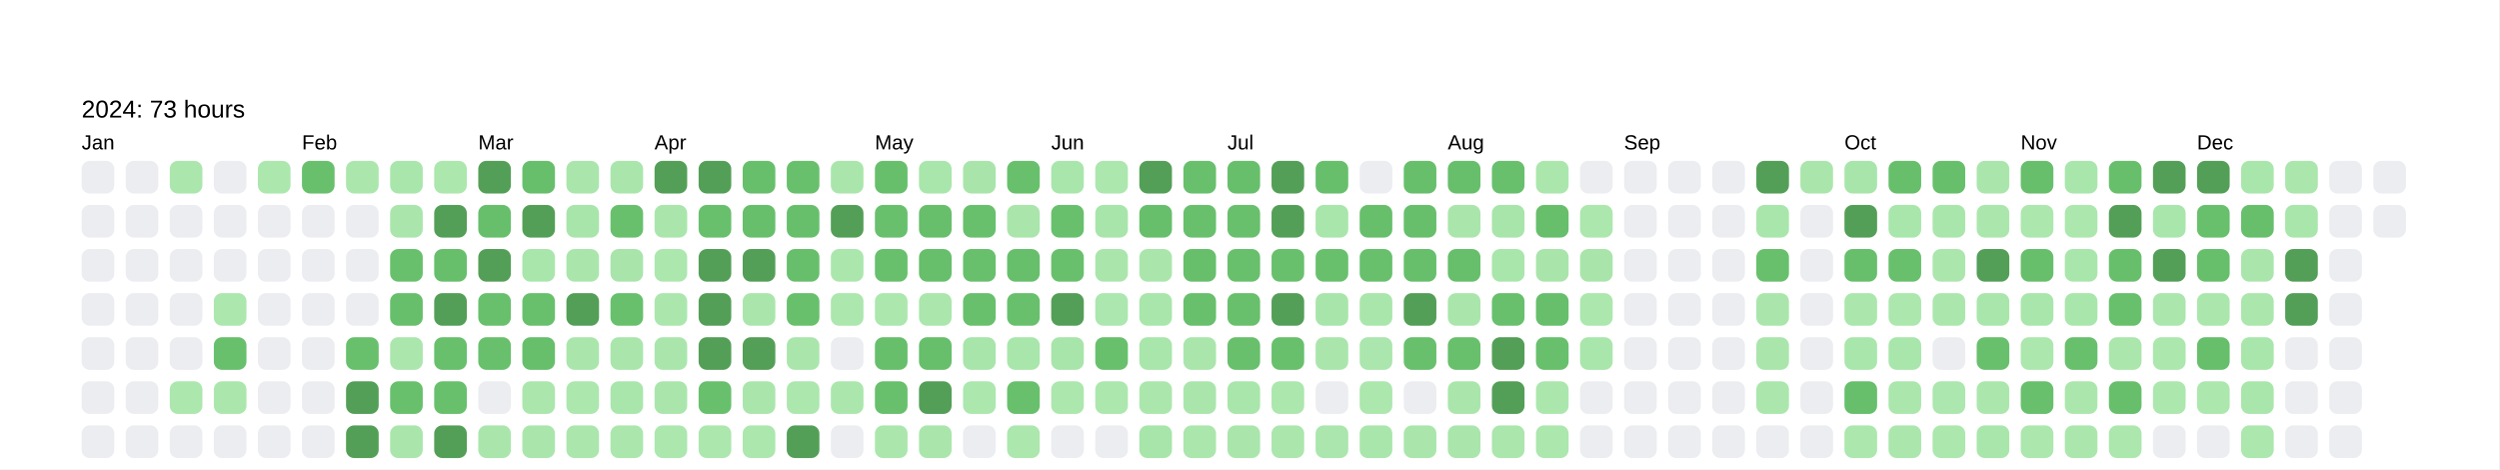
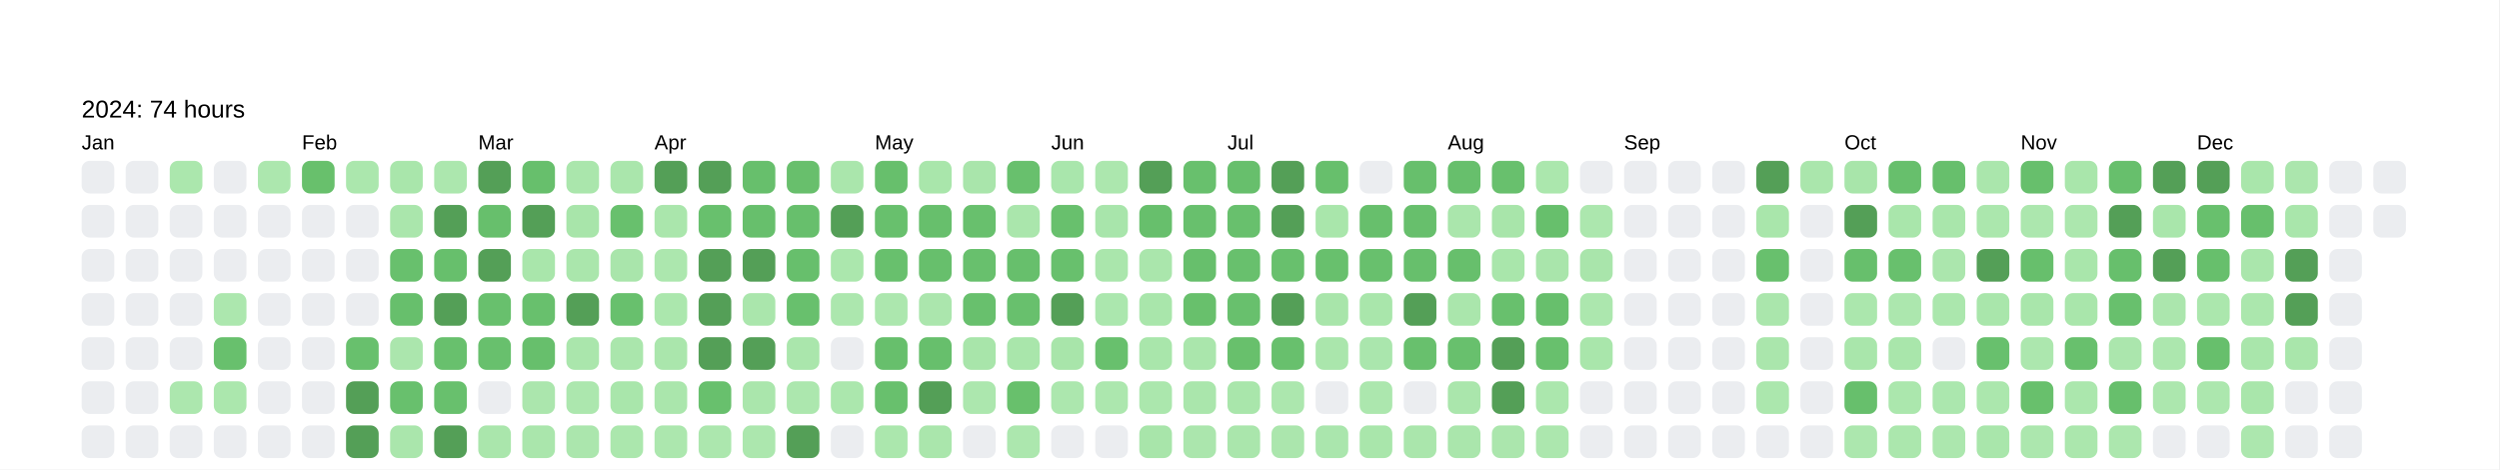
<svg xmlns="http://www.w3.org/2000/svg" baseProfile="full" height="57.5mm" version="1.1" viewBox="0,0,306.2,57.5" width="306.2mm">
  <defs />
  <rect fill="#FFFFFF" height="57.5" width="306.2" x="0" y="0" />
  <text fill="#000000" style="font-size:6px; font-family:Arial; font-weight:bold;" x="10" y="10" />
-   <text fill="#000000" style="font-size:3px; font-family:Arial;" x="10" y="14.4">2024: 73 hours</text>
+   <text fill="#000000" style="font-size:3px; font-family:Arial;" x="10" y="14.4">2024: 74 hours</text>
  <text fill="#000000" style="font-size:2.5px; font-family:Arial" x="10" y="18.3">Jan</text>
  <rect fill="#EBEDF0" height="4" rx="1" ry="1" width="4" x="10" y="19.7" />
  <rect fill="#EBEDF0" height="4" rx="1" ry="1" width="4" x="10" y="25.1" />
  <rect fill="#EBEDF0" height="4" rx="1" ry="1" width="4" x="10" y="30.5" />
  <rect fill="#EBEDF0" height="4" rx="1" ry="1" width="4" x="10" y="35.9" />
  <rect fill="#EBEDF0" height="4" rx="1" ry="1" width="4" x="10" y="41.3" />
  <rect fill="#EBEDF0" height="4" rx="1" ry="1" width="4" x="10" y="46.7" />
  <rect fill="#EBEDF0" height="4" rx="1" ry="1" width="4" x="10" y="52.1" />
  <rect fill="#EBEDF0" height="4" rx="1" ry="1" width="4" x="15.4" y="19.7" />
  <rect fill="#EBEDF0" height="4" rx="1" ry="1" width="4" x="15.4" y="25.1" />
  <rect fill="#EBEDF0" height="4" rx="1" ry="1" width="4" x="15.4" y="30.5" />
  <rect fill="#EBEDF0" height="4" rx="1" ry="1" width="4" x="15.4" y="35.9" />
  <rect fill="#EBEDF0" height="4" rx="1" ry="1" width="4" x="15.4" y="41.3" />
  <rect fill="#EBEDF0" height="4" rx="1" ry="1" width="4" x="15.4" y="46.7" />
  <rect fill="#EBEDF0" height="4" rx="1" ry="1" width="4" x="15.4" y="52.1" />
  <rect fill="#abe7ad" height="4" rx="1" ry="1" width="4" x="20.8" y="19.7" />
  <rect fill="#EBEDF0" height="4" rx="1" ry="1" width="4" x="20.8" y="25.1" />
  <rect fill="#EBEDF0" height="4" rx="1" ry="1" width="4" x="20.8" y="30.5" />
  <rect fill="#EBEDF0" height="4" rx="1" ry="1" width="4" x="20.8" y="35.9" />
  <rect fill="#EBEDF0" height="4" rx="1" ry="1" width="4" x="20.8" y="41.3" />
  <rect fill="#ace7ae" height="4" rx="1" ry="1" width="4" x="20.8" y="46.7" />
  <rect fill="#EBEDF0" height="4" rx="1" ry="1" width="4" x="20.8" y="52.1" />
  <rect fill="#EBEDF0" height="4" rx="1" ry="1" width="4" x="26.2" y="19.7" />
  <rect fill="#EBEDF0" height="4" rx="1" ry="1" width="4" x="26.2" y="25.1" />
  <rect fill="#EBEDF0" height="4" rx="1" ry="1" width="4" x="26.2" y="30.5" />
  <rect fill="#ace7ae" height="4" rx="1" ry="1" width="4" x="26.2" y="35.9" />
  <rect fill="#68c06d" height="4" rx="1" ry="1" width="4" x="26.2" y="41.3" />
  <rect fill="#abe7ad" height="4" rx="1" ry="1" width="4" x="26.2" y="46.7" />
  <rect fill="#EBEDF0" height="4" rx="1" ry="1" width="4" x="26.2" y="52.1" />
  <rect fill="#ace7ae" height="4" rx="1" ry="1" width="4" x="31.6" y="19.7" />
  <rect fill="#EBEDF0" height="4" rx="1" ry="1" width="4" x="31.6" y="25.1" />
  <rect fill="#EBEDF0" height="4" rx="1" ry="1" width="4" x="31.6" y="30.5" />
  <rect fill="#EBEDF0" height="4" rx="1" ry="1" width="4" x="31.6" y="35.9" />
  <rect fill="#EBEDF0" height="4" rx="1" ry="1" width="4" x="31.6" y="41.3" />
  <rect fill="#EBEDF0" height="4" rx="1" ry="1" width="4" x="31.6" y="46.7" />
  <rect fill="#EBEDF0" height="4" rx="1" ry="1" width="4" x="31.6" y="52.1" />
  <text fill="#000000" style="font-size:2.5px; font-family:Arial" x="37.0" y="18.3">Feb</text>
  <rect fill="#68c06c" height="4" rx="1" ry="1" width="4" x="37.0" y="19.7" />
  <rect fill="#EBEDF0" height="4" rx="1" ry="1" width="4" x="37.0" y="25.1" />
  <rect fill="#EBEDF0" height="4" rx="1" ry="1" width="4" x="37.0" y="30.5" />
  <rect fill="#EBEDF0" height="4" rx="1" ry="1" width="4" x="37.0" y="35.9" />
  <rect fill="#EBEDF0" height="4" rx="1" ry="1" width="4" x="37.0" y="41.3" />
  <rect fill="#EBEDF0" height="4" rx="1" ry="1" width="4" x="37.0" y="46.7" />
  <rect fill="#EBEDF0" height="4" rx="1" ry="1" width="4" x="37.0" y="52.1" />
  <rect fill="#abe7ad" height="4" rx="1" ry="1" width="4" x="42.4" y="19.7" />
  <rect fill="#EBEDF0" height="4" rx="1" ry="1" width="4" x="42.4" y="25.1" />
  <rect fill="#EBEDF0" height="4" rx="1" ry="1" width="4" x="42.4" y="30.5" />
  <rect fill="#EBEDF0" height="4" rx="1" ry="1" width="4" x="42.4" y="35.9" />
  <rect fill="#68c06d" height="4" rx="1" ry="1" width="4" x="42.4" y="41.3" />
  <rect fill="#549F57" height="4" rx="1" ry="1" width="4" x="42.4" y="46.7" />
  <rect fill="#549F57" height="4" rx="1" ry="1" width="4" x="42.4" y="52.1" />
  <rect fill="#a9e6ab" height="4" rx="1" ry="1" width="4" x="47.8" y="19.7" />
  <rect fill="#aae6ac" height="4" rx="1" ry="1" width="4" x="47.8" y="25.1" />
  <rect fill="#68c06d" height="4" rx="1" ry="1" width="4" x="47.8" y="30.5" />
  <rect fill="#67bf6c" height="4" rx="1" ry="1" width="4" x="47.8" y="35.9" />
  <rect fill="#abe6ad" height="4" rx="1" ry="1" width="4" x="47.8" y="41.3" />
  <rect fill="#68c06d" height="4" rx="1" ry="1" width="4" x="47.8" y="46.7" />
  <rect fill="#aae6ac" height="4" rx="1" ry="1" width="4" x="47.8" y="52.1" />
  <rect fill="#ace7ae" height="4" rx="1" ry="1" width="4" x="53.2" y="19.7" />
  <rect fill="#549F57" height="4" rx="1" ry="1" width="4" x="53.2" y="25.1" />
  <rect fill="#67bf6c" height="4" rx="1" ry="1" width="4" x="53.2" y="30.5" />
  <rect fill="#549F57" height="4" rx="1" ry="1" width="4" x="53.2" y="35.9" />
  <rect fill="#68c06d" height="4" rx="1" ry="1" width="4" x="53.2" y="41.3" />
  <rect fill="#68c06d" height="4" rx="1" ry="1" width="4" x="53.2" y="46.7" />
  <rect fill="#549F57" height="4" rx="1" ry="1" width="4" x="53.2" y="52.1" />
  <text fill="#000000" style="font-size:2.5px; font-family:Arial" x="58.6" y="18.3">Mar</text>
  <rect fill="#549F57" height="4" rx="1" ry="1" width="4" x="58.6" y="19.7" />
  <rect fill="#67bf6c" height="4" rx="1" ry="1" width="4" x="58.6" y="25.1" />
  <rect fill="#549F57" height="4" rx="1" ry="1" width="4" x="58.6" y="30.5" />
  <rect fill="#68c06d" height="4" rx="1" ry="1" width="4" x="58.6" y="35.9" />
  <rect fill="#68c06d" height="4" rx="1" ry="1" width="4" x="58.6" y="41.3" />
  <rect fill="#EBEDF0" height="4" rx="1" ry="1" width="4" x="58.6" y="46.7" />
  <rect fill="#aae6ac" height="4" rx="1" ry="1" width="4" x="58.6" y="52.1" />
  <rect fill="#67bf6c" height="4" rx="1" ry="1" width="4" x="64" y="19.7" />
  <rect fill="#549F57" height="4" rx="1" ry="1" width="4" x="64" y="25.1" />
  <rect fill="#a9e6ab" height="4" rx="1" ry="1" width="4" x="64" y="30.5" />
  <rect fill="#68c06d" height="4" rx="1" ry="1" width="4" x="64" y="35.9" />
  <rect fill="#67bf6c" height="4" rx="1" ry="1" width="4" x="64" y="41.3" />
  <rect fill="#abe6ad" height="4" rx="1" ry="1" width="4" x="64" y="46.7" />
  <rect fill="#aae6ac" height="4" rx="1" ry="1" width="4" x="64" y="52.1" />
  <rect fill="#aae6ac" height="4" rx="1" ry="1" width="4" x="69.4" y="19.7" />
  <rect fill="#a8e5aa" height="4" rx="1" ry="1" width="4" x="69.4" y="25.1" />
  <rect fill="#aae6ac" height="4" rx="1" ry="1" width="4" x="69.4" y="30.5" />
  <rect fill="#549F57" height="4" rx="1" ry="1" width="4" x="69.4" y="35.9" />
  <rect fill="#aae6ac" height="4" rx="1" ry="1" width="4" x="69.4" y="41.3" />
  <rect fill="#ace7ae" height="4" rx="1" ry="1" width="4" x="69.4" y="46.7" />
  <rect fill="#abe6ad" height="4" rx="1" ry="1" width="4" x="69.4" y="52.1" />
  <rect fill="#aae6ac" height="4" rx="1" ry="1" width="4" x="74.8" y="19.7" />
  <rect fill="#68c06d" height="4" rx="1" ry="1" width="4" x="74.8" y="25.1" />
  <rect fill="#a9e5ab" height="4" rx="1" ry="1" width="4" x="74.8" y="30.5" />
  <rect fill="#68c06d" height="4" rx="1" ry="1" width="4" x="74.8" y="35.9" />
  <rect fill="#aae6ac" height="4" rx="1" ry="1" width="4" x="74.8" y="41.3" />
  <rect fill="#a9e6ab" height="4" rx="1" ry="1" width="4" x="74.8" y="46.7" />
  <rect fill="#abe7ad" height="4" rx="1" ry="1" width="4" x="74.8" y="52.1" />
  <text fill="#000000" style="font-size:2.5px; font-family:Arial" x="80.2" y="18.3">Apr</text>
  <rect fill="#549F57" height="4" rx="1" ry="1" width="4" x="80.2" y="19.7" />
  <rect fill="#aae6ac" height="4" rx="1" ry="1" width="4" x="80.2" y="25.1" />
  <rect fill="#ace7ae" height="4" rx="1" ry="1" width="4" x="80.2" y="30.5" />
  <rect fill="#abe7ad" height="4" rx="1" ry="1" width="4" x="80.2" y="35.9" />
  <rect fill="#aae6ac" height="4" rx="1" ry="1" width="4" x="80.2" y="41.3" />
  <rect fill="#aae6ac" height="4" rx="1" ry="1" width="4" x="80.2" y="46.7" />
  <rect fill="#ace7ae" height="4" rx="1" ry="1" width="4" x="80.2" y="52.1" />
  <rect fill="#549F57" height="4" rx="1" ry="1" width="4" x="85.6" y="19.7" />
  <rect fill="#68c06d" height="4" rx="1" ry="1" width="4" x="85.6" y="25.1" />
  <rect fill="#549F57" height="4" rx="1" ry="1" width="4" x="85.6" y="30.5" />
  <rect fill="#549F57" height="4" rx="1" ry="1" width="4" x="85.6" y="35.9" />
  <rect fill="#549F57" height="4" rx="1" ry="1" width="4" x="85.6" y="41.3" />
  <rect fill="#68c06d" height="4" rx="1" ry="1" width="4" x="85.6" y="46.7" />
  <rect fill="#ace7ae" height="4" rx="1" ry="1" width="4" x="85.6" y="52.1" />
  <rect fill="#67bf6c" height="4" rx="1" ry="1" width="4" x="91" y="19.7" />
  <rect fill="#67bf6c" height="4" rx="1" ry="1" width="4" x="91" y="25.1" />
  <rect fill="#549F57" height="4" rx="1" ry="1" width="4" x="91" y="30.5" />
  <rect fill="#aae6ac" height="4" rx="1" ry="1" width="4" x="91" y="35.9" />
  <rect fill="#549F57" height="4" rx="1" ry="1" width="4" x="91" y="41.3" />
  <rect fill="#aae6ac" height="4" rx="1" ry="1" width="4" x="91" y="46.7" />
  <rect fill="#ace7ae" height="4" rx="1" ry="1" width="4" x="91" y="52.1" />
  <rect fill="#68bf6c" height="4" rx="1" ry="1" width="4" x="96.4" y="19.7" />
  <rect fill="#67bf6c" height="4" rx="1" ry="1" width="4" x="96.4" y="25.1" />
  <rect fill="#67bf6c" height="4" rx="1" ry="1" width="4" x="96.4" y="30.5" />
  <rect fill="#68c06d" height="4" rx="1" ry="1" width="4" x="96.4" y="35.9" />
  <rect fill="#aae6ac" height="4" rx="1" ry="1" width="4" x="96.4" y="41.3" />
  <rect fill="#ace7ae" height="4" rx="1" ry="1" width="4" x="96.4" y="46.7" />
  <rect fill="#549F57" height="4" rx="1" ry="1" width="4" x="96.4" y="52.1" />
  <rect fill="#aae6ac" height="4" rx="1" ry="1" width="4" x="101.8" y="19.7" />
  <rect fill="#549F57" height="4" rx="1" ry="1" width="4" x="101.8" y="25.1" />
  <rect fill="#abe7ad" height="4" rx="1" ry="1" width="4" x="101.8" y="30.5" />
  <rect fill="#ace7ae" height="4" rx="1" ry="1" width="4" x="101.8" y="35.9" />
  <rect fill="#EBEDF0" height="4" rx="1" ry="1" width="4" x="101.8" y="41.3" />
  <rect fill="#abe7ad" height="4" rx="1" ry="1" width="4" x="101.8" y="46.7" />
  <rect fill="#EBEDF0" height="4" rx="1" ry="1" width="4" x="101.8" y="52.1" />
  <text fill="#000000" style="font-size:2.5px; font-family:Arial" x="107.2" y="18.3">May</text>
  <rect fill="#67bf6c" height="4" rx="1" ry="1" width="4" x="107.2" y="19.7" />
  <rect fill="#68c06d" height="4" rx="1" ry="1" width="4" x="107.2" y="25.1" />
  <rect fill="#68c06d" height="4" rx="1" ry="1" width="4" x="107.2" y="30.5" />
  <rect fill="#ace7ae" height="4" rx="1" ry="1" width="4" x="107.2" y="35.9" />
  <rect fill="#67bf6c" height="4" rx="1" ry="1" width="4" x="107.2" y="41.3" />
  <rect fill="#68c06d" height="4" rx="1" ry="1" width="4" x="107.2" y="46.7" />
  <rect fill="#abe7ad" height="4" rx="1" ry="1" width="4" x="107.2" y="52.1" />
  <rect fill="#a9e6ab" height="4" rx="1" ry="1" width="4" x="112.6" y="19.7" />
  <rect fill="#67bf6c" height="4" rx="1" ry="1" width="4" x="112.6" y="25.1" />
  <rect fill="#67bf6c" height="4" rx="1" ry="1" width="4" x="112.6" y="30.5" />
  <rect fill="#abe6ad" height="4" rx="1" ry="1" width="4" x="112.6" y="35.9" />
  <rect fill="#67bf6c" height="4" rx="1" ry="1" width="4" x="112.6" y="41.3" />
  <rect fill="#549F57" height="4" rx="1" ry="1" width="4" x="112.6" y="46.7" />
  <rect fill="#aae6ac" height="4" rx="1" ry="1" width="4" x="112.6" y="52.1" />
  <rect fill="#a9e5ab" height="4" rx="1" ry="1" width="4" x="118" y="19.7" />
  <rect fill="#68c06d" height="4" rx="1" ry="1" width="4" x="118" y="25.1" />
  <rect fill="#68c06d" height="4" rx="1" ry="1" width="4" x="118" y="30.5" />
  <rect fill="#68c06d" height="4" rx="1" ry="1" width="4" x="118" y="35.9" />
  <rect fill="#a8e5aa" height="4" rx="1" ry="1" width="4" x="118" y="41.3" />
  <rect fill="#ace7ae" height="4" rx="1" ry="1" width="4" x="118" y="46.7" />
  <rect fill="#EBEDF0" height="4" rx="1" ry="1" width="4" x="118" y="52.1" />
  <rect fill="#68c06d" height="4" rx="1" ry="1" width="4" x="123.4" y="19.7" />
  <rect fill="#aae6ac" height="4" rx="1" ry="1" width="4" x="123.4" y="25.1" />
  <rect fill="#67bf6c" height="4" rx="1" ry="1" width="4" x="123.4" y="30.5" />
  <rect fill="#68c06d" height="4" rx="1" ry="1" width="4" x="123.4" y="35.9" />
  <rect fill="#a9e6ab" height="4" rx="1" ry="1" width="4" x="123.4" y="41.3" />
  <rect fill="#68c06c" height="4" rx="1" ry="1" width="4" x="123.4" y="46.7" />
  <rect fill="#ace7ae" height="4" rx="1" ry="1" width="4" x="123.4" y="52.1" />
  <text fill="#000000" style="font-size:2.5px; font-family:Arial" x="128.8" y="18.3">Jun</text>
  <rect fill="#a9e6ac" height="4" rx="1" ry="1" width="4" x="128.8" y="19.7" />
  <rect fill="#68c06d" height="4" rx="1" ry="1" width="4" x="128.8" y="25.1" />
  <rect fill="#68c06d" height="4" rx="1" ry="1" width="4" x="128.8" y="30.5" />
  <rect fill="#549F57" height="4" rx="1" ry="1" width="4" x="128.8" y="35.9" />
  <rect fill="#a8e5aa" height="4" rx="1" ry="1" width="4" x="128.8" y="41.3" />
  <rect fill="#ace7ae" height="4" rx="1" ry="1" width="4" x="128.8" y="46.7" />
  <rect fill="#EBEDF0" height="4" rx="1" ry="1" width="4" x="128.8" y="52.1" />
  <rect fill="#ace7ae" height="4" rx="1" ry="1" width="4" x="134.2" y="19.7" />
  <rect fill="#a8e5ab" height="4" rx="1" ry="1" width="4" x="134.2" y="25.1" />
  <rect fill="#aae6ac" height="4" rx="1" ry="1" width="4" x="134.2" y="30.5" />
  <rect fill="#abe7ae" height="4" rx="1" ry="1" width="4" x="134.2" y="35.9" />
  <rect fill="#68c06d" height="4" rx="1" ry="1" width="4" x="134.2" y="41.3" />
  <rect fill="#ace7ae" height="4" rx="1" ry="1" width="4" x="134.2" y="46.7" />
  <rect fill="#EBEDF0" height="4" rx="1" ry="1" width="4" x="134.2" y="52.1" />
  <rect fill="#549F57" height="4" rx="1" ry="1" width="4" x="139.6" y="19.7" />
  <rect fill="#67bf6c" height="4" rx="1" ry="1" width="4" x="139.6" y="25.1" />
  <rect fill="#aae6ac" height="4" rx="1" ry="1" width="4" x="139.6" y="30.5" />
  <rect fill="#a9e6ab" height="4" rx="1" ry="1" width="4" x="139.6" y="35.9" />
  <rect fill="#a9e6ab" height="4" rx="1" ry="1" width="4" x="139.6" y="41.3" />
  <rect fill="#abe7ad" height="4" rx="1" ry="1" width="4" x="139.6" y="46.7" />
  <rect fill="#a8e5aa" height="4" rx="1" ry="1" width="4" x="139.6" y="52.1" />
  <rect fill="#68c06d" height="4" rx="1" ry="1" width="4" x="145" y="19.7" />
  <rect fill="#68c06d" height="4" rx="1" ry="1" width="4" x="145" y="25.1" />
  <rect fill="#67bf6c" height="4" rx="1" ry="1" width="4" x="145" y="30.5" />
  <rect fill="#68c06c" height="4" rx="1" ry="1" width="4" x="145" y="35.9" />
  <rect fill="#aae6ac" height="4" rx="1" ry="1" width="4" x="145" y="41.3" />
  <rect fill="#aae6ac" height="4" rx="1" ry="1" width="4" x="145" y="46.7" />
  <rect fill="#abe6ad" height="4" rx="1" ry="1" width="4" x="145" y="52.1" />
  <text fill="#000000" style="font-size:2.5px; font-family:Arial" x="150.4" y="18.3">Jul</text>
  <rect fill="#67bf6c" height="4" rx="1" ry="1" width="4" x="150.4" y="19.7" />
  <rect fill="#68c06d" height="4" rx="1" ry="1" width="4" x="150.4" y="25.1" />
  <rect fill="#68c06d" height="4" rx="1" ry="1" width="4" x="150.4" y="30.5" />
  <rect fill="#68c06d" height="4" rx="1" ry="1" width="4" x="150.4" y="35.9" />
  <rect fill="#68c06c" height="4" rx="1" ry="1" width="4" x="150.4" y="41.3" />
  <rect fill="#a9e6ab" height="4" rx="1" ry="1" width="4" x="150.4" y="46.7" />
  <rect fill="#aae6ac" height="4" rx="1" ry="1" width="4" x="150.4" y="52.1" />
  <rect fill="#549F57" height="4" rx="1" ry="1" width="4" x="155.8" y="19.7" />
  <rect fill="#549F57" height="4" rx="1" ry="1" width="4" x="155.8" y="25.1" />
  <rect fill="#68c06d" height="4" rx="1" ry="1" width="4" x="155.8" y="30.5" />
  <rect fill="#549F57" height="4" rx="1" ry="1" width="4" x="155.8" y="35.9" />
  <rect fill="#68c06d" height="4" rx="1" ry="1" width="4" x="155.8" y="41.3" />
  <rect fill="#ace7ae" height="4" rx="1" ry="1" width="4" x="155.8" y="46.7" />
  <rect fill="#abe6ad" height="4" rx="1" ry="1" width="4" x="155.8" y="52.1" />
  <rect fill="#67bf6c" height="4" rx="1" ry="1" width="4" x="161.2" y="19.7" />
  <rect fill="#a9e6ab" height="4" rx="1" ry="1" width="4" x="161.2" y="25.1" />
  <rect fill="#68c06d" height="4" rx="1" ry="1" width="4" x="161.2" y="30.5" />
  <rect fill="#a8e5aa" height="4" rx="1" ry="1" width="4" x="161.2" y="35.9" />
  <rect fill="#aae6ac" height="4" rx="1" ry="1" width="4" x="161.2" y="41.3" />
  <rect fill="#EBEDF0" height="4" rx="1" ry="1" width="4" x="161.2" y="46.7" />
  <rect fill="#aae6ad" height="4" rx="1" ry="1" width="4" x="161.2" y="52.1" />
  <rect fill="#EBEDF0" height="4" rx="1" ry="1" width="4" x="166.6" y="19.7" />
  <rect fill="#67bf6c" height="4" rx="1" ry="1" width="4" x="166.6" y="25.1" />
  <rect fill="#68c06d" height="4" rx="1" ry="1" width="4" x="166.6" y="30.5" />
  <rect fill="#a9e6ab" height="4" rx="1" ry="1" width="4" x="166.6" y="35.9" />
  <rect fill="#aae6ad" height="4" rx="1" ry="1" width="4" x="166.6" y="41.3" />
  <rect fill="#ace7ae" height="4" rx="1" ry="1" width="4" x="166.6" y="46.7" />
  <rect fill="#a9e6ab" height="4" rx="1" ry="1" width="4" x="166.6" y="52.1" />
  <rect fill="#67bf6c" height="4" rx="1" ry="1" width="4" x="172" y="19.7" />
  <rect fill="#67bf6c" height="4" rx="1" ry="1" width="4" x="172" y="25.1" />
  <rect fill="#67bf6c" height="4" rx="1" ry="1" width="4" x="172" y="30.5" />
  <rect fill="#549F57" height="4" rx="1" ry="1" width="4" x="172" y="35.9" />
  <rect fill="#68c06d" height="4" rx="1" ry="1" width="4" x="172" y="41.3" />
  <rect fill="#EBEDF0" height="4" rx="1" ry="1" width="4" x="172" y="46.7" />
  <rect fill="#aae6ac" height="4" rx="1" ry="1" width="4" x="172" y="52.1" />
  <text fill="#000000" style="font-size:2.5px; font-family:Arial" x="177.4" y="18.3">Aug</text>
  <rect fill="#67bf6c" height="4" rx="1" ry="1" width="4" x="177.4" y="19.7" />
  <rect fill="#aae6ac" height="4" rx="1" ry="1" width="4" x="177.4" y="25.1" />
  <rect fill="#67bf6c" height="4" rx="1" ry="1" width="4" x="177.4" y="30.5" />
  <rect fill="#aae6ac" height="4" rx="1" ry="1" width="4" x="177.4" y="35.9" />
  <rect fill="#68c06d" height="4" rx="1" ry="1" width="4" x="177.4" y="41.3" />
  <rect fill="#aae6ac" height="4" rx="1" ry="1" width="4" x="177.4" y="46.7" />
  <rect fill="#aae6ac" height="4" rx="1" ry="1" width="4" x="177.4" y="52.1" />
  <rect fill="#68c06d" height="4" rx="1" ry="1" width="4" x="182.8" y="19.7" />
  <rect fill="#a8e5aa" height="4" rx="1" ry="1" width="4" x="182.8" y="25.1" />
  <rect fill="#a9e6ab" height="4" rx="1" ry="1" width="4" x="182.8" y="30.5" />
  <rect fill="#68c06d" height="4" rx="1" ry="1" width="4" x="182.8" y="35.9" />
  <rect fill="#549F57" height="4" rx="1" ry="1" width="4" x="182.8" y="41.3" />
  <rect fill="#549F57" height="4" rx="1" ry="1" width="4" x="182.8" y="46.7" />
  <rect fill="#abe6ad" height="4" rx="1" ry="1" width="4" x="182.8" y="52.1" />
  <rect fill="#abe7ad" height="4" rx="1" ry="1" width="4" x="188.2" y="19.7" />
  <rect fill="#67bf6c" height="4" rx="1" ry="1" width="4" x="188.2" y="25.1" />
  <rect fill="#a9e5ab" height="4" rx="1" ry="1" width="4" x="188.2" y="30.5" />
  <rect fill="#67bf6c" height="4" rx="1" ry="1" width="4" x="188.2" y="35.9" />
  <rect fill="#68c06d" height="4" rx="1" ry="1" width="4" x="188.2" y="41.3" />
  <rect fill="#abe7ad" height="4" rx="1" ry="1" width="4" x="188.2" y="46.7" />
  <rect fill="#ace7ae" height="4" rx="1" ry="1" width="4" x="188.2" y="52.1" />
  <rect fill="#EBEDF0" height="4" rx="1" ry="1" width="4" x="193.6" y="19.7" />
  <rect fill="#ace7ae" height="4" rx="1" ry="1" width="4" x="193.6" y="25.1" />
  <rect fill="#a9e5ab" height="4" rx="1" ry="1" width="4" x="193.6" y="30.5" />
  <rect fill="#ace7ae" height="4" rx="1" ry="1" width="4" x="193.6" y="35.9" />
  <rect fill="#a9e6ab" height="4" rx="1" ry="1" width="4" x="193.6" y="41.3" />
  <rect fill="#EBEDF0" height="4" rx="1" ry="1" width="4" x="193.6" y="46.7" />
  <rect fill="#EBEDF0" height="4" rx="1" ry="1" width="4" x="193.6" y="52.1" />
  <text fill="#000000" style="font-size:2.5px; font-family:Arial" x="199" y="18.3">Sep</text>
  <rect fill="#EBEDF0" height="4" rx="1" ry="1" width="4" x="199" y="19.7" />
  <rect fill="#EBEDF0" height="4" rx="1" ry="1" width="4" x="199" y="25.1" />
  <rect fill="#EBEDF0" height="4" rx="1" ry="1" width="4" x="199" y="30.5" />
  <rect fill="#EBEDF0" height="4" rx="1" ry="1" width="4" x="199" y="35.9" />
  <rect fill="#EBEDF0" height="4" rx="1" ry="1" width="4" x="199" y="41.3" />
  <rect fill="#EBEDF0" height="4" rx="1" ry="1" width="4" x="199" y="46.7" />
  <rect fill="#EBEDF0" height="4" rx="1" ry="1" width="4" x="199" y="52.1" />
  <rect fill="#EBEDF0" height="4" rx="1" ry="1" width="4" x="204.4" y="19.7" />
  <rect fill="#EBEDF0" height="4" rx="1" ry="1" width="4" x="204.4" y="25.1" />
  <rect fill="#EBEDF0" height="4" rx="1" ry="1" width="4" x="204.4" y="30.5" />
  <rect fill="#EBEDF0" height="4" rx="1" ry="1" width="4" x="204.4" y="35.9" />
  <rect fill="#EBEDF0" height="4" rx="1" ry="1" width="4" x="204.4" y="41.3" />
  <rect fill="#EBEDF0" height="4" rx="1" ry="1" width="4" x="204.4" y="46.7" />
  <rect fill="#EBEDF0" height="4" rx="1" ry="1" width="4" x="204.4" y="52.1" />
  <rect fill="#EBEDF0" height="4" rx="1" ry="1" width="4" x="209.8" y="19.7" />
  <rect fill="#EBEDF0" height="4" rx="1" ry="1" width="4" x="209.8" y="25.1" />
  <rect fill="#EBEDF0" height="4" rx="1" ry="1" width="4" x="209.8" y="30.5" />
  <rect fill="#EBEDF0" height="4" rx="1" ry="1" width="4" x="209.8" y="35.9" />
  <rect fill="#EBEDF0" height="4" rx="1" ry="1" width="4" x="209.8" y="41.3" />
  <rect fill="#EBEDF0" height="4" rx="1" ry="1" width="4" x="209.8" y="46.7" />
  <rect fill="#EBEDF0" height="4" rx="1" ry="1" width="4" x="209.8" y="52.1" />
  <rect fill="#549F57" height="4" rx="1" ry="1" width="4" x="215.2" y="19.7" />
  <rect fill="#a9e6ab" height="4" rx="1" ry="1" width="4" x="215.2" y="25.1" />
  <rect fill="#68c06d" height="4" rx="1" ry="1" width="4" x="215.2" y="30.5" />
  <rect fill="#aae6ac" height="4" rx="1" ry="1" width="4" x="215.2" y="35.9" />
  <rect fill="#aae6ac" height="4" rx="1" ry="1" width="4" x="215.2" y="41.3" />
  <rect fill="#abe7ad" height="4" rx="1" ry="1" width="4" x="215.2" y="46.7" />
  <rect fill="#EBEDF0" height="4" rx="1" ry="1" width="4" x="215.2" y="52.1" />
  <rect fill="#aae6ac" height="4" rx="1" ry="1" width="4" x="220.6" y="19.7" />
  <rect fill="#EBEDF0" height="4" rx="1" ry="1" width="4" x="220.6" y="25.1" />
  <rect fill="#EBEDF0" height="4" rx="1" ry="1" width="4" x="220.6" y="30.5" />
  <rect fill="#EBEDF0" height="4" rx="1" ry="1" width="4" x="220.6" y="35.9" />
  <rect fill="#EBEDF0" height="4" rx="1" ry="1" width="4" x="220.6" y="41.3" />
  <rect fill="#EBEDF0" height="4" rx="1" ry="1" width="4" x="220.6" y="46.7" />
  <rect fill="#EBEDF0" height="4" rx="1" ry="1" width="4" x="220.6" y="52.1" />
  <text fill="#000000" style="font-size:2.5px; font-family:Arial" x="226" y="18.3">Oct</text>
  <rect fill="#a8e5aa" height="4" rx="1" ry="1" width="4" x="226" y="19.7" />
  <rect fill="#549F57" height="4" rx="1" ry="1" width="4" x="226" y="25.1" />
  <rect fill="#67bf6c" height="4" rx="1" ry="1" width="4" x="226" y="30.5" />
  <rect fill="#abe7ad" height="4" rx="1" ry="1" width="4" x="226" y="35.9" />
  <rect fill="#a9e6ab" height="4" rx="1" ry="1" width="4" x="226" y="41.3" />
  <rect fill="#67bf6c" height="4" rx="1" ry="1" width="4" x="226" y="46.7" />
  <rect fill="#ace7ae" height="4" rx="1" ry="1" width="4" x="226" y="52.1" />
  <rect fill="#67bf6c" height="4" rx="1" ry="1" width="4" x="231.4" y="19.7" />
  <rect fill="#a9e6ab" height="4" rx="1" ry="1" width="4" x="231.4" y="25.1" />
  <rect fill="#68c06d" height="4" rx="1" ry="1" width="4" x="231.4" y="30.5" />
  <rect fill="#ace7ae" height="4" rx="1" ry="1" width="4" x="231.4" y="35.9" />
  <rect fill="#a9e6ab" height="4" rx="1" ry="1" width="4" x="231.4" y="41.3" />
  <rect fill="#abe7ad" height="4" rx="1" ry="1" width="4" x="231.4" y="46.7" />
  <rect fill="#abe7ad" height="4" rx="1" ry="1" width="4" x="231.4" y="52.1" />
  <rect fill="#67bf6c" height="4" rx="1" ry="1" width="4" x="236.8" y="19.7" />
  <rect fill="#a9e6ab" height="4" rx="1" ry="1" width="4" x="236.8" y="25.1" />
  <rect fill="#abe6ad" height="4" rx="1" ry="1" width="4" x="236.8" y="30.5" />
  <rect fill="#abe7ad" height="4" rx="1" ry="1" width="4" x="236.8" y="35.9" />
  <rect fill="#EBEDF0" height="4" rx="1" ry="1" width="4" x="236.8" y="41.3" />
  <rect fill="#abe7ae" height="4" rx="1" ry="1" width="4" x="236.8" y="46.7" />
  <rect fill="#ace7ae" height="4" rx="1" ry="1" width="4" x="236.8" y="52.1" />
  <rect fill="#aae6ac" height="4" rx="1" ry="1" width="4" x="242.2" y="19.7" />
  <rect fill="#abe7ad" height="4" rx="1" ry="1" width="4" x="242.2" y="25.1" />
  <rect fill="#549F57" height="4" rx="1" ry="1" width="4" x="242.2" y="30.5" />
  <rect fill="#a9e6ab" height="4" rx="1" ry="1" width="4" x="242.2" y="35.9" />
  <rect fill="#68c06d" height="4" rx="1" ry="1" width="4" x="242.2" y="41.3" />
  <rect fill="#abe7ad" height="4" rx="1" ry="1" width="4" x="242.2" y="46.7" />
  <rect fill="#a9e6ab" height="4" rx="1" ry="1" width="4" x="242.2" y="52.1" />
  <text fill="#000000" style="font-size:2.5px; font-family:Arial" x="247.6" y="18.3">Nov</text>
  <rect fill="#67bf6c" height="4" rx="1" ry="1" width="4" x="247.6" y="19.7" />
  <rect fill="#ace7ae" height="4" rx="1" ry="1" width="4" x="247.6" y="25.1" />
  <rect fill="#67bf6c" height="4" rx="1" ry="1" width="4" x="247.6" y="30.5" />
  <rect fill="#a9e6ab" height="4" rx="1" ry="1" width="4" x="247.6" y="35.9" />
  <rect fill="#ace7ae" height="4" rx="1" ry="1" width="4" x="247.6" y="41.3" />
  <rect fill="#68c06c" height="4" rx="1" ry="1" width="4" x="247.6" y="46.7" />
  <rect fill="#ace7ae" height="4" rx="1" ry="1" width="4" x="247.6" y="52.1" />
  <rect fill="#a9e6ab" height="4" rx="1" ry="1" width="4" x="253" y="19.7" />
  <rect fill="#ace7ae" height="4" rx="1" ry="1" width="4" x="253" y="25.1" />
  <rect fill="#a9e6ab" height="4" rx="1" ry="1" width="4" x="253" y="30.5" />
  <rect fill="#a9e6ab" height="4" rx="1" ry="1" width="4" x="253" y="35.9" />
  <rect fill="#68c06d" height="4" rx="1" ry="1" width="4" x="253" y="41.3" />
  <rect fill="#abe7ad" height="4" rx="1" ry="1" width="4" x="253" y="46.7" />
  <rect fill="#abe7ad" height="4" rx="1" ry="1" width="4" x="253" y="52.1" />
  <rect fill="#67bf6c" height="4" rx="1" ry="1" width="4" x="258.4" y="19.7" />
  <rect fill="#549F57" height="4" rx="1" ry="1" width="4" x="258.4" y="25.1" />
  <rect fill="#67bf6c" height="4" rx="1" ry="1" width="4" x="258.4" y="30.5" />
  <rect fill="#68c06d" height="4" rx="1" ry="1" width="4" x="258.4" y="35.9" />
  <rect fill="#abe6ad" height="4" rx="1" ry="1" width="4" x="258.4" y="41.3" />
  <rect fill="#67bf6c" height="4" rx="1" ry="1" width="4" x="258.4" y="46.7" />
  <rect fill="#ace7ae" height="4" rx="1" ry="1" width="4" x="258.4" y="52.1" />
  <rect fill="#549F57" height="4" rx="1" ry="1" width="4" x="263.8" y="19.7" />
  <rect fill="#a9e6ab" height="4" rx="1" ry="1" width="4" x="263.8" y="25.1" />
  <rect fill="#549F57" height="4" rx="1" ry="1" width="4" x="263.8" y="30.5" />
  <rect fill="#abe6ad" height="4" rx="1" ry="1" width="4" x="263.8" y="35.9" />
  <rect fill="#ace7ae" height="4" rx="1" ry="1" width="4" x="263.8" y="41.3" />
  <rect fill="#ace7ae" height="4" rx="1" ry="1" width="4" x="263.8" y="46.7" />
  <rect fill="#EBEDF0" height="4" rx="1" ry="1" width="4" x="263.8" y="52.1" />
  <text fill="#000000" style="font-size:2.5px; font-family:Arial" x="269.2" y="18.3">Dec</text>
  <rect fill="#549F57" height="4" rx="1" ry="1" width="4" x="269.2" y="19.7" />
  <rect fill="#68c06d" height="4" rx="1" ry="1" width="4" x="269.2" y="25.1" />
  <rect fill="#67bf6c" height="4" rx="1" ry="1" width="4" x="269.2" y="30.5" />
  <rect fill="#abe7ad" height="4" rx="1" ry="1" width="4" x="269.2" y="35.9" />
  <rect fill="#67bf6c" height="4" rx="1" ry="1" width="4" x="269.2" y="41.3" />
  <rect fill="#ace7ae" height="4" rx="1" ry="1" width="4" x="269.2" y="46.7" />
  <rect fill="#EBEDF0" height="4" rx="1" ry="1" width="4" x="269.2" y="52.1" />
  <rect fill="#a9e6ab" height="4" rx="1" ry="1" width="4" x="274.6" y="19.7" />
  <rect fill="#67bf6c" height="4" rx="1" ry="1" width="4" x="274.6" y="25.1" />
  <rect fill="#aae6ac" height="4" rx="1" ry="1" width="4" x="274.6" y="30.5" />
  <rect fill="#abe7ad" height="4" rx="1" ry="1" width="4" x="274.6" y="35.9" />
  <rect fill="#a9e6ab" height="4" rx="1" ry="1" width="4" x="274.6" y="41.3" />
  <rect fill="#a9e6ab" height="4" rx="1" ry="1" width="4" x="274.6" y="46.7" />
  <rect fill="#ace7ae" height="4" rx="1" ry="1" width="4" x="274.6" y="52.1" />
  <rect fill="#abe6ad" height="4" rx="1" ry="1" width="4" x="280" y="19.7" />
  <rect fill="#a9e6ab" height="4" rx="1" ry="1" width="4" x="280" y="25.1" />
  <rect fill="#549F57" height="4" rx="1" ry="1" width="4" x="280" y="30.5" />
  <rect fill="#549F57" height="4" rx="1" ry="1" width="4" x="280" y="35.9" />
-   <rect fill="#EBEDF0" height="4" rx="1" ry="1" width="4" x="280" y="41.3" />
+   <rect fill="#a9e6ab" height="4" rx="1" ry="1" width="4" x="280" y="41.3" />
  <rect fill="#EBEDF0" height="4" rx="1" ry="1" width="4" x="280" y="46.7" />
  <rect fill="#EBEDF0" height="4" rx="1" ry="1" width="4" x="280" y="52.1" />
  <rect fill="#EBEDF0" height="4" rx="1" ry="1" width="4" x="285.4" y="19.7" />
  <rect fill="#EBEDF0" height="4" rx="1" ry="1" width="4" x="285.4" y="25.1" />
  <rect fill="#EBEDF0" height="4" rx="1" ry="1" width="4" x="285.4" y="30.5" />
  <rect fill="#EBEDF0" height="4" rx="1" ry="1" width="4" x="285.4" y="35.9" />
  <rect fill="#EBEDF0" height="4" rx="1" ry="1" width="4" x="285.4" y="41.3" />
  <rect fill="#EBEDF0" height="4" rx="1" ry="1" width="4" x="285.4" y="46.7" />
  <rect fill="#EBEDF0" height="4" rx="1" ry="1" width="4" x="285.4" y="52.1" />
  <rect fill="#EBEDF0" height="4" rx="1" ry="1" width="4" x="290.8" y="19.7" />
  <rect fill="#EBEDF0" height="4" rx="1" ry="1" width="4" x="290.8" y="25.1" />
</svg>
